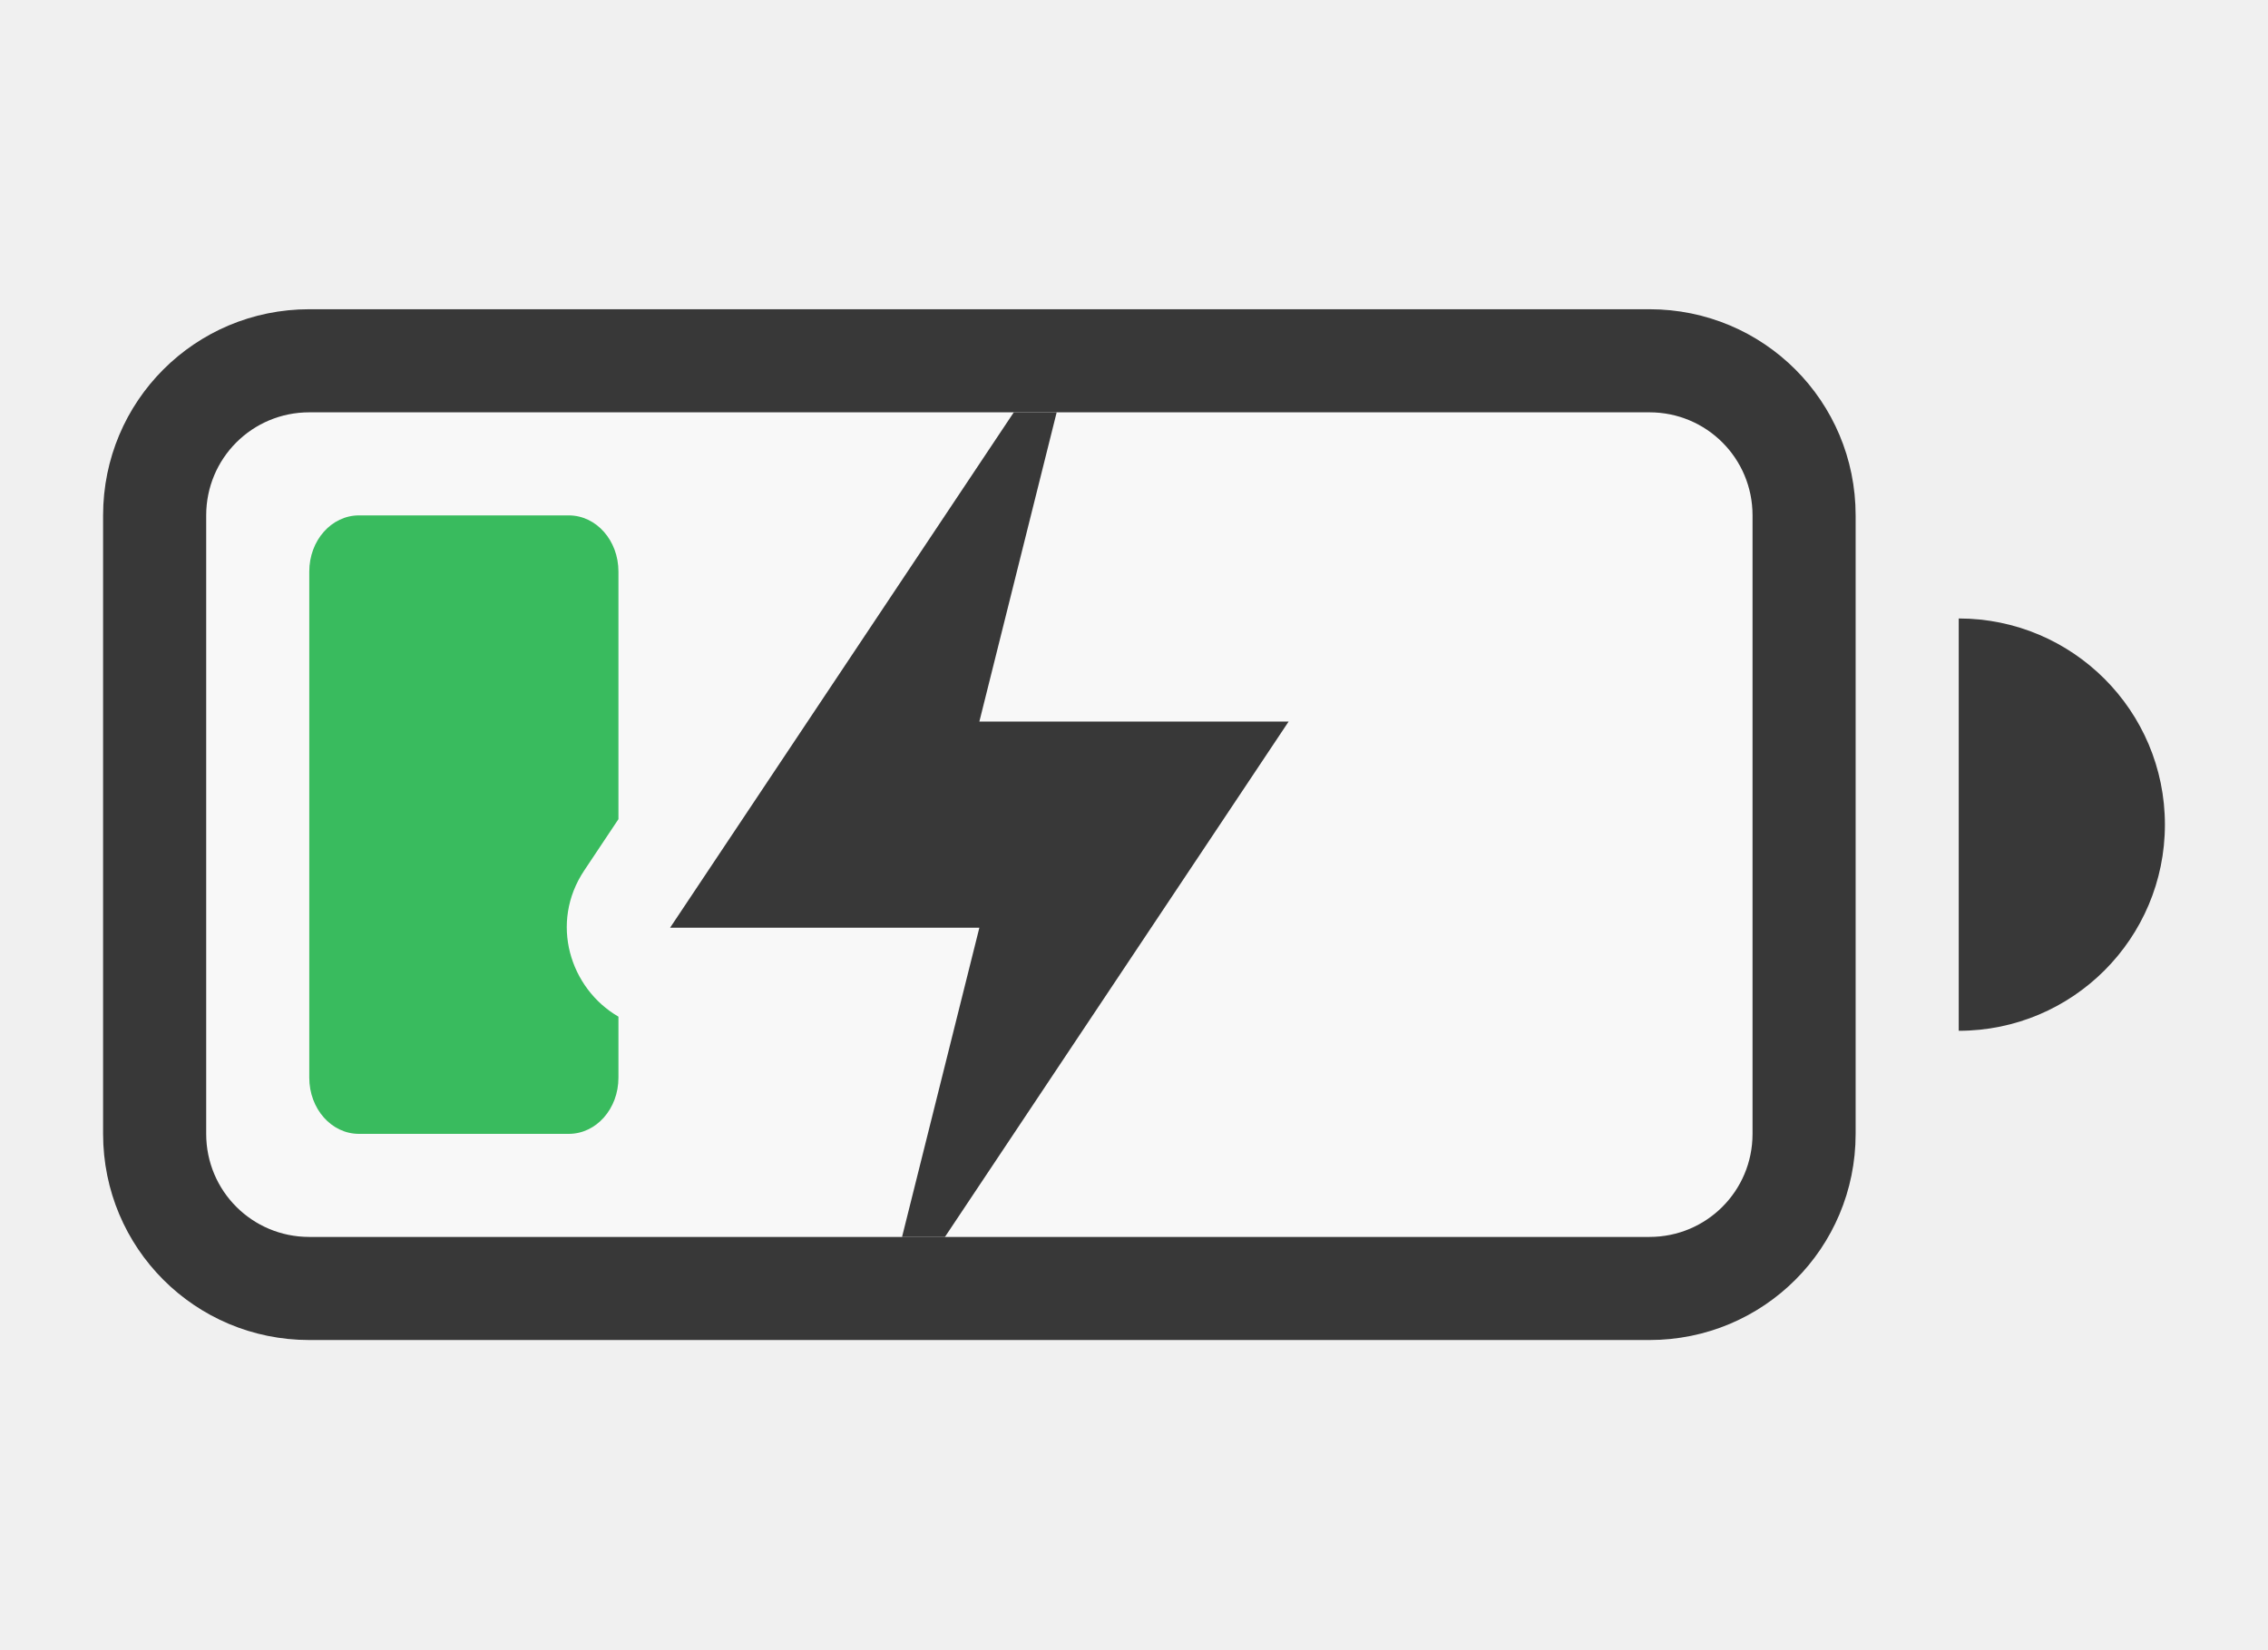
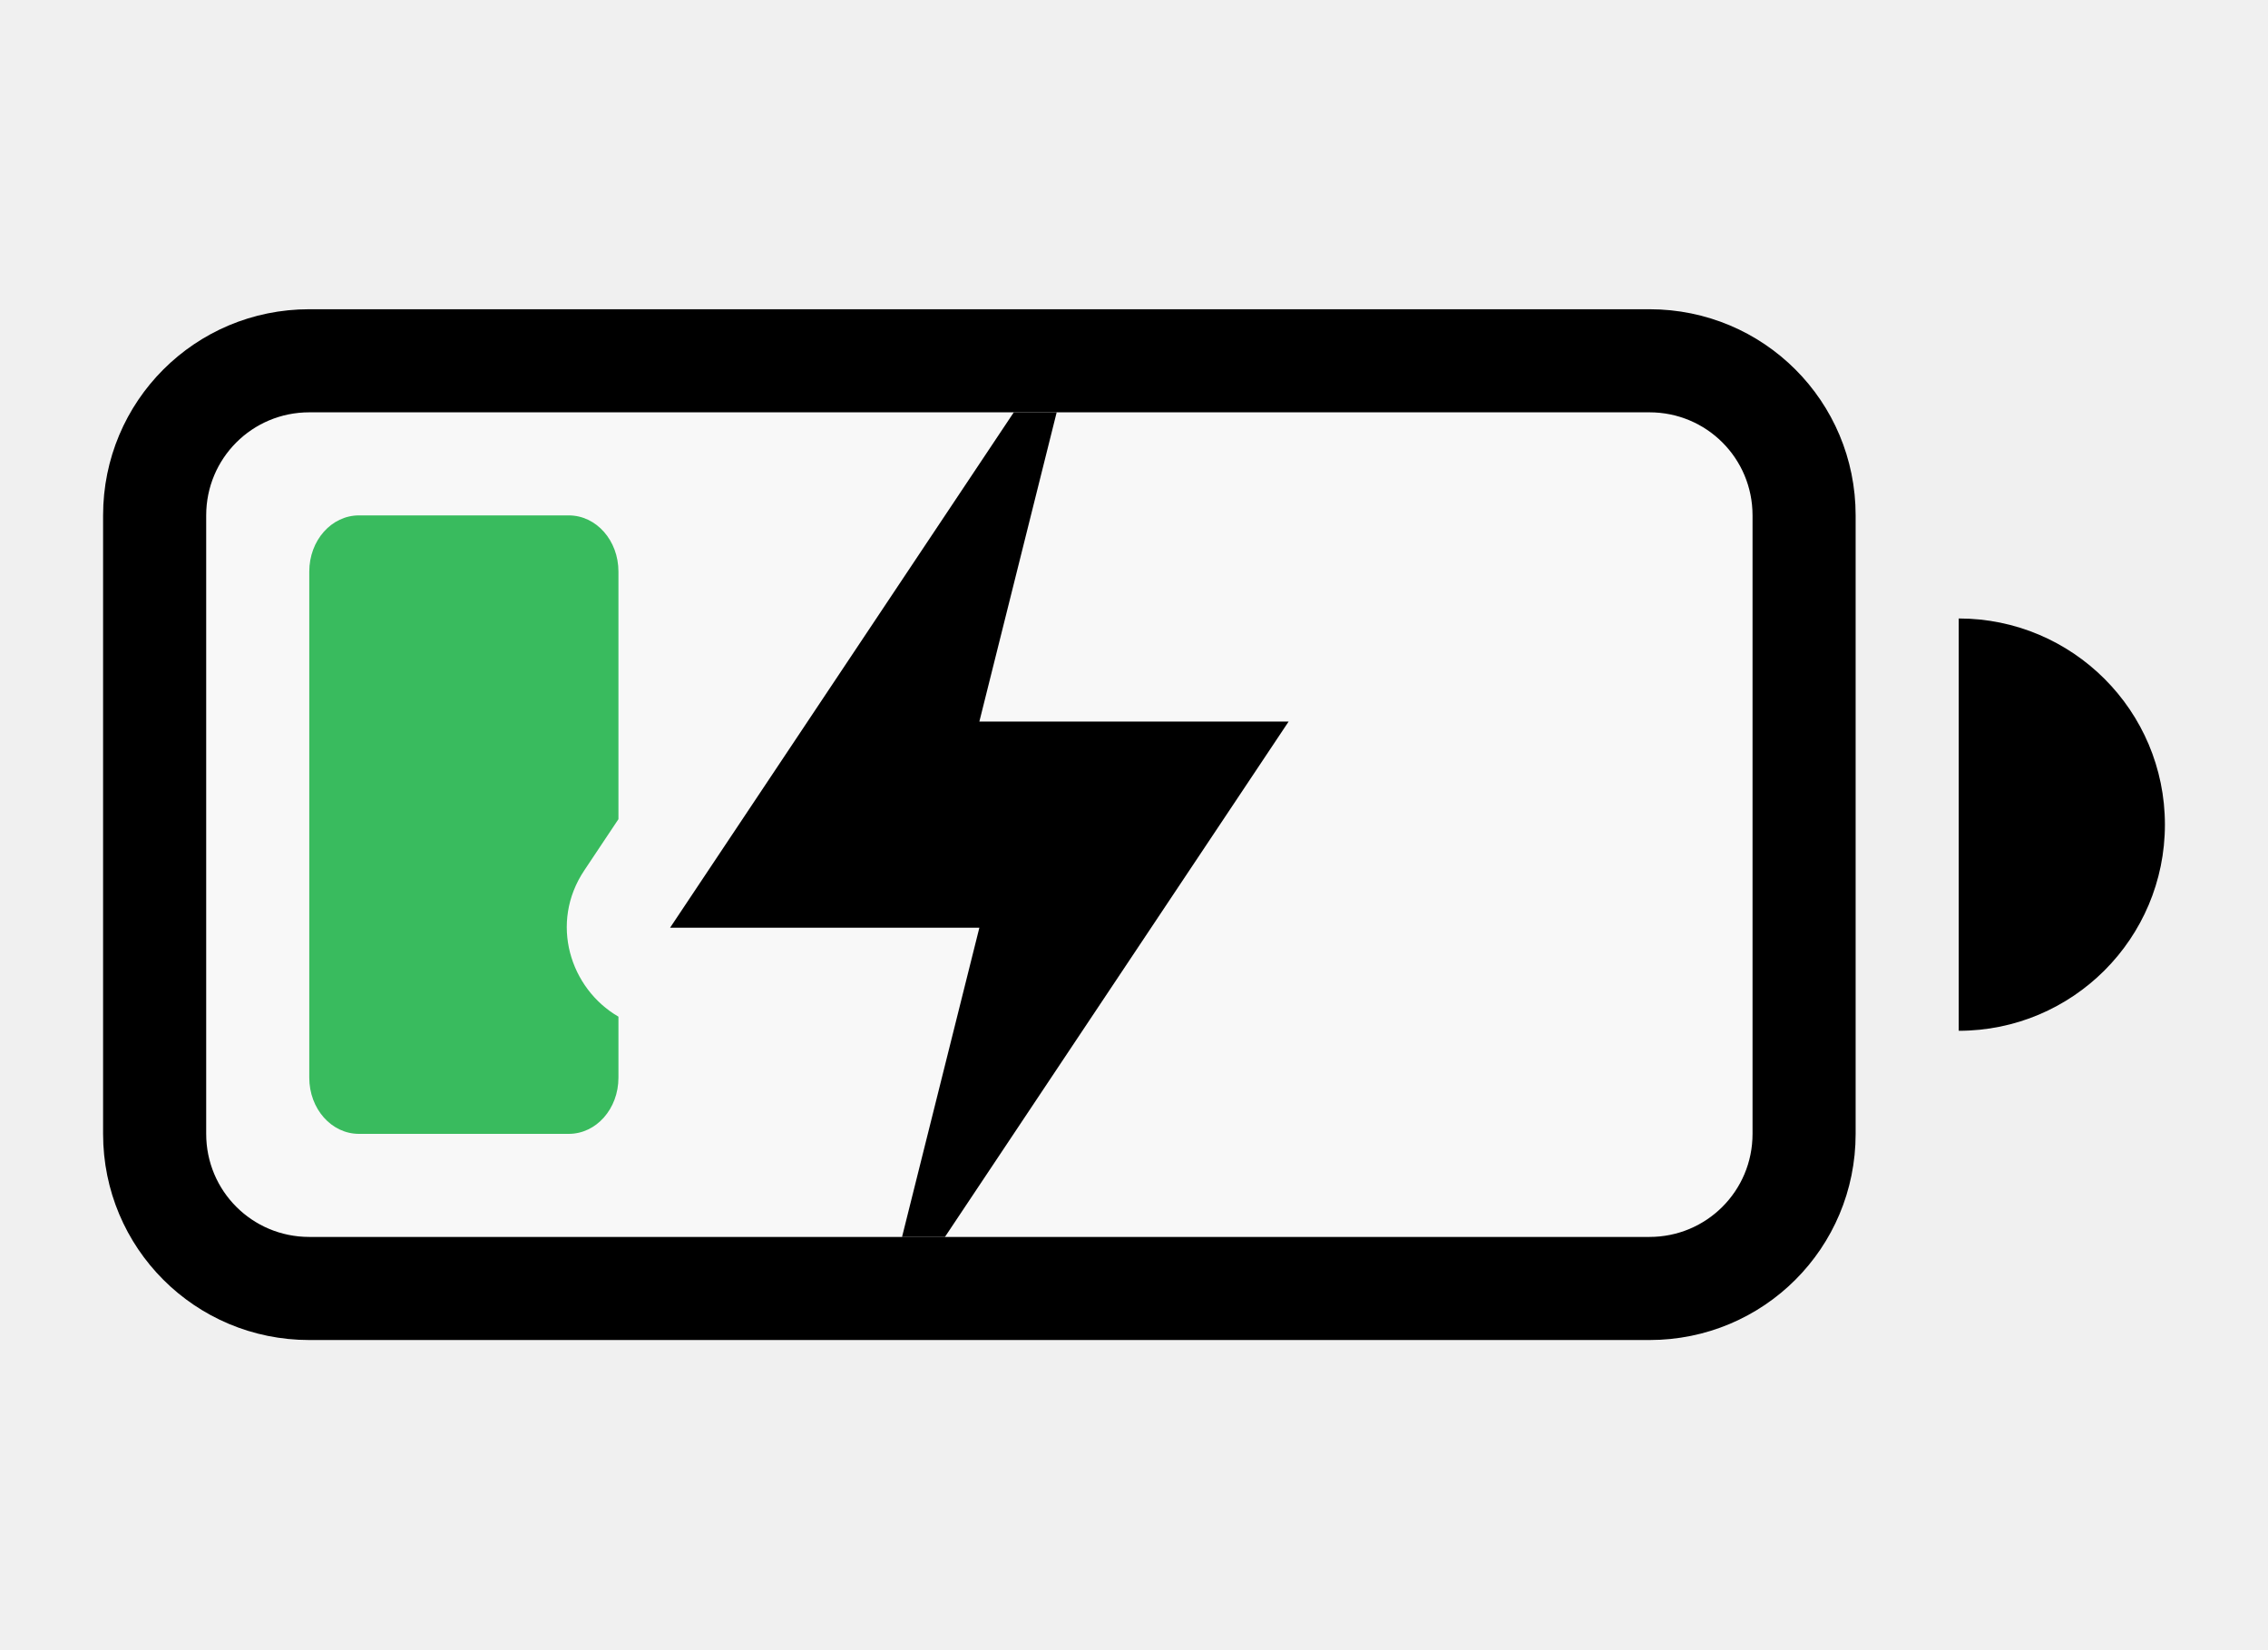
<svg xmlns="http://www.w3.org/2000/svg" width="22" height="16" enable-background="new" version="1.1" id="svg14">
  <defs id="defs18" />
  <rect style="opacity:0.5;fill:#ffffff;fill-opacity:1;stroke-width:1.119" id="rect843" width="15" height="8" x="2" y="4" rx="1" ry="1" />
-   <g transform="translate(1)" fill="#383838" id="g10">
+   <g transform="translate(1)" fill="#000000" id="g10">
    <path d="m2 3c-1.108 0-2 0.892-2 2v6c0 1.108 0.892 2 2 2h13c1.108 0 2-0.892 2-2v-6c0-1.108-0.892-2-2-2zm0 1h13c0.554 0 1 0.446 1 1v6c0 0.554-0.446 1-1 1h-13c-0.554 0-1-0.446-1-1v-6c0-0.554 0.446-1 1-1z" enable-background="new" fill-rule="evenodd" style="paint-order:stroke fill markers" id="path4" />
    <path d="m18 6v4a2 2 0 0 0 2-2 2 2 0 0 0-2-2z" enable-background="new" fill-rule="evenodd" style="paint-order:stroke fill markers" id="path6" />
    <path d="m8.834 4-3.334 5h3l-0.75 3h0.416l3.334-5h-3l0.75-3z" enable-background="new" id="path8" />
  </g>
  <path d="m3.482 5c-0.267 0-0.482 0.243-0.482 0.545v4.91c0 0.302 0.215 0.545 0.482 0.545h2.035c0.267 0 0.482-0.243 0.482-0.545v-0.592c-0.47-0.273-0.671-0.91-0.332-1.418l0.332-0.498v-2.402c0-0.302-0.215-0.545-0.482-0.545h-2.035z" enable-background="new" fill="#39BB5E" fill-rule="evenodd" style="paint-order:stroke fill markers" id="path12" />
</svg>
